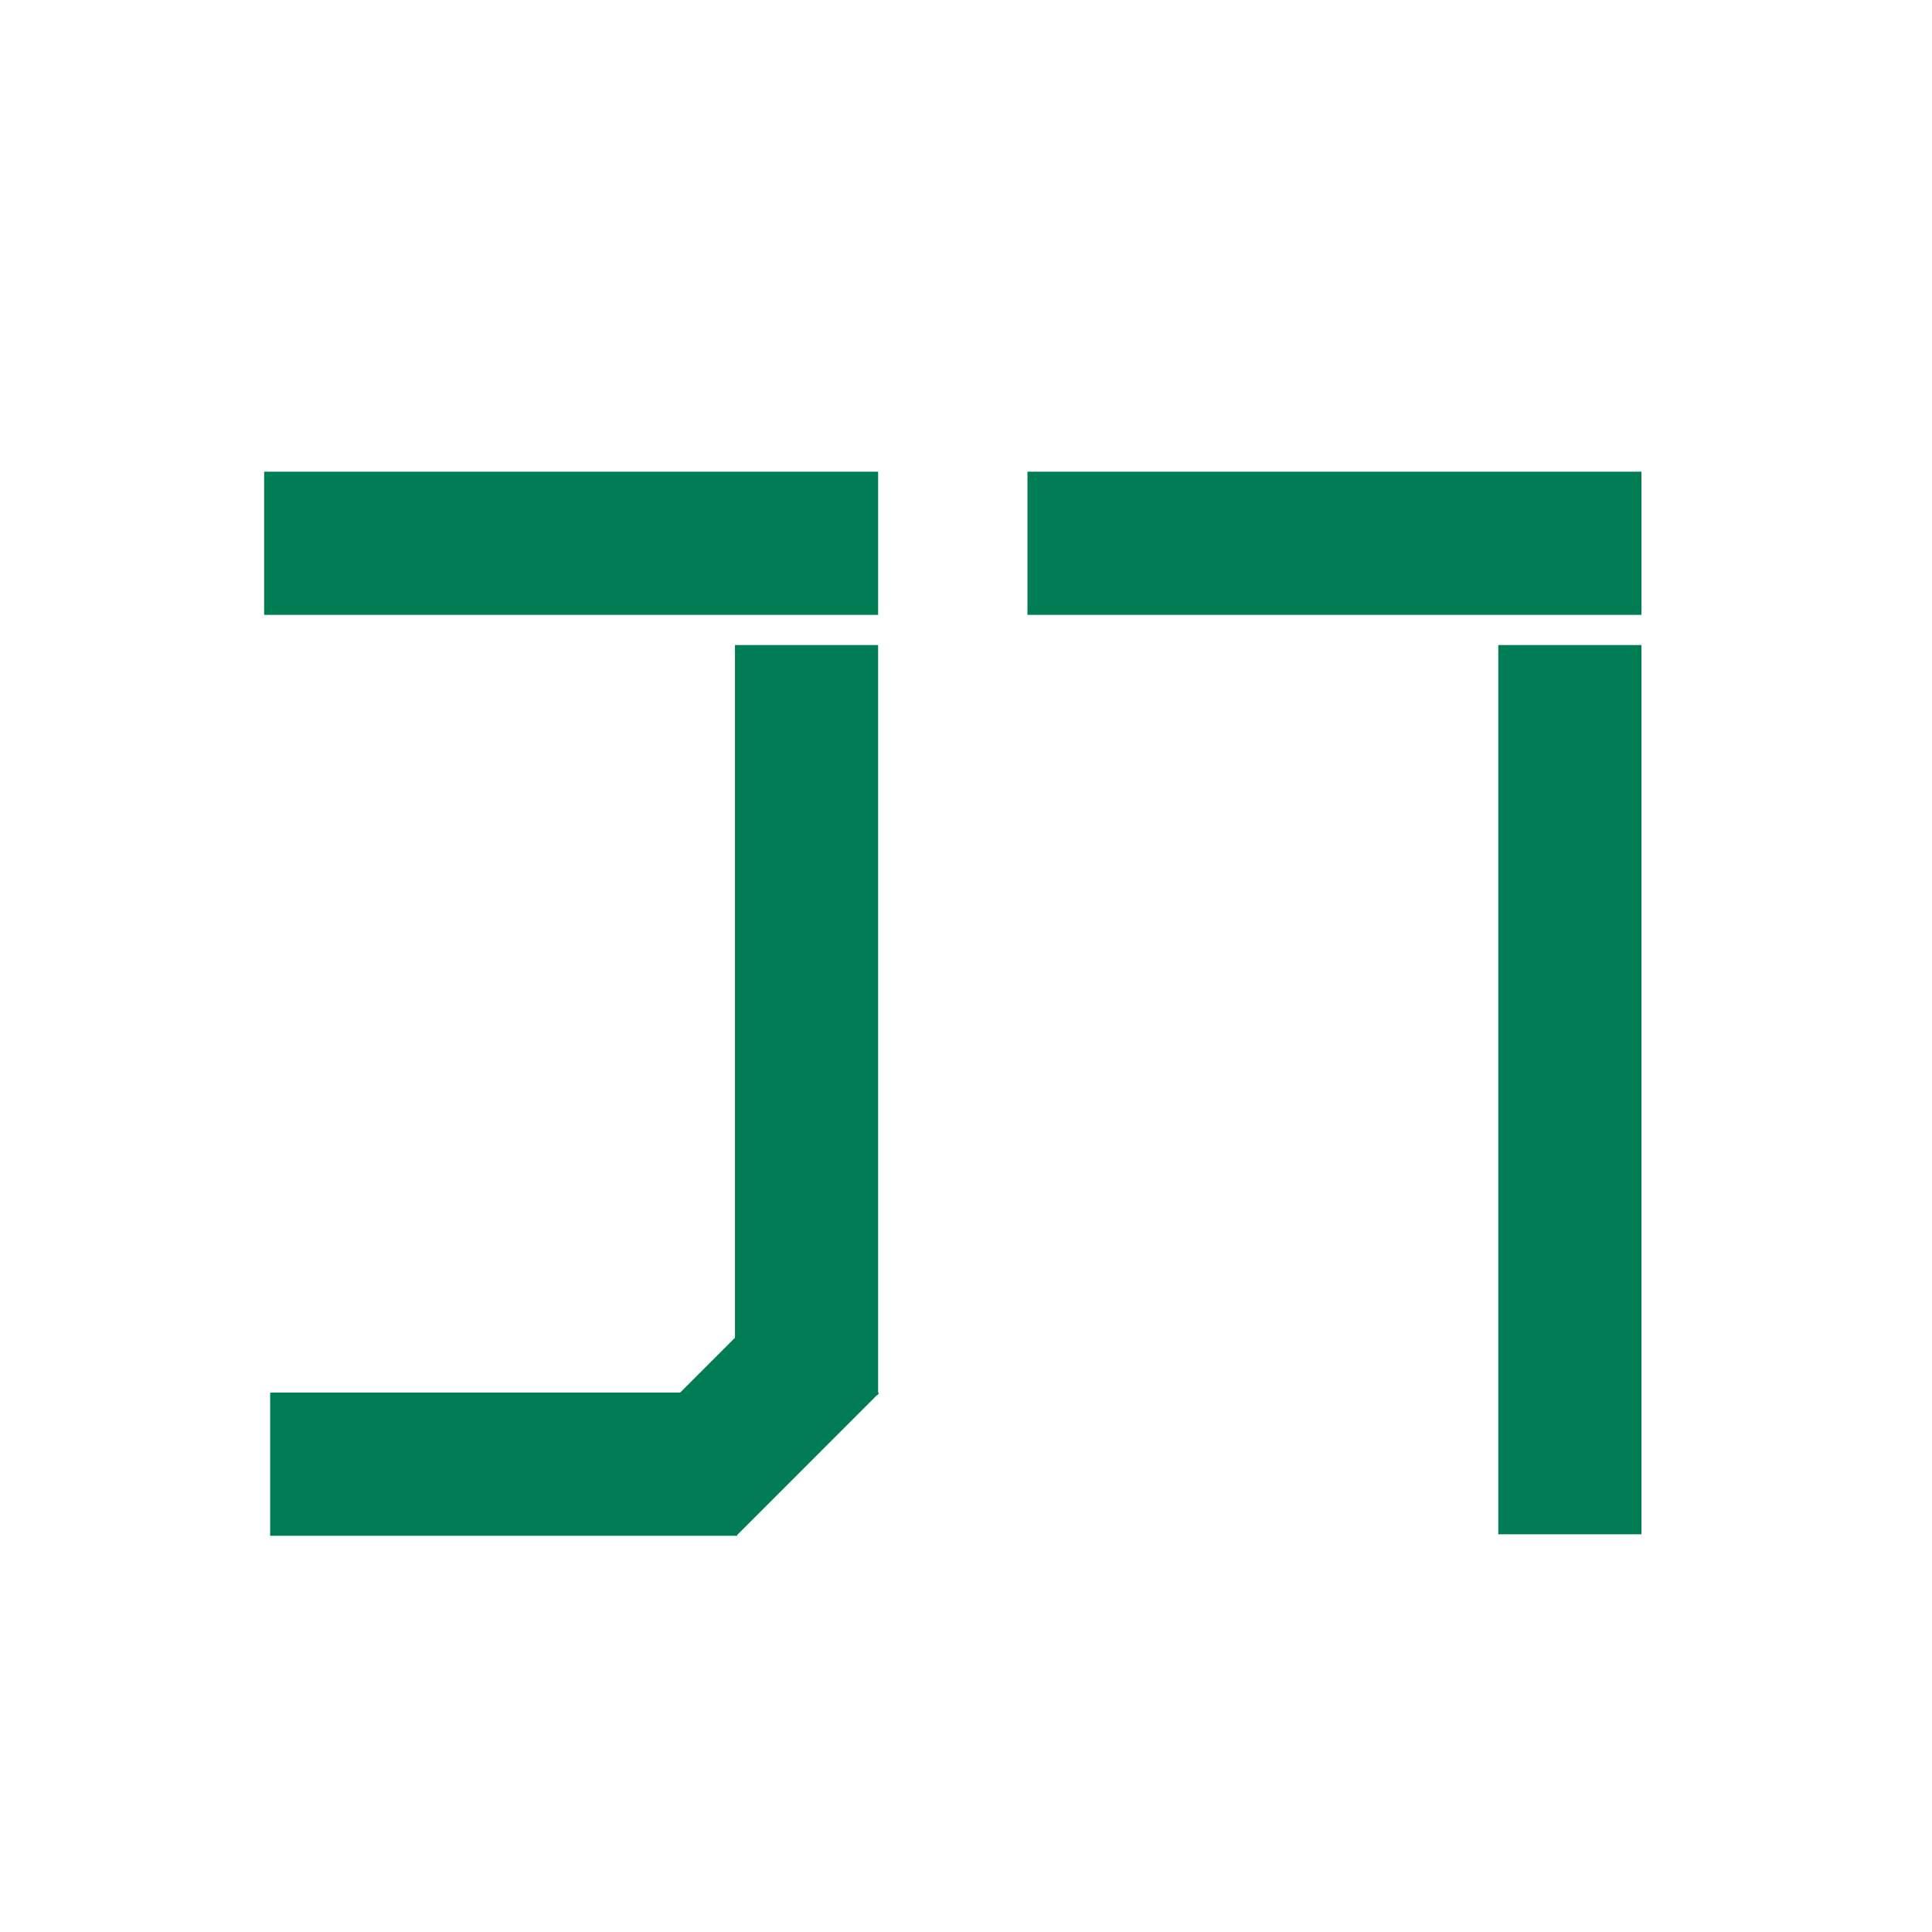
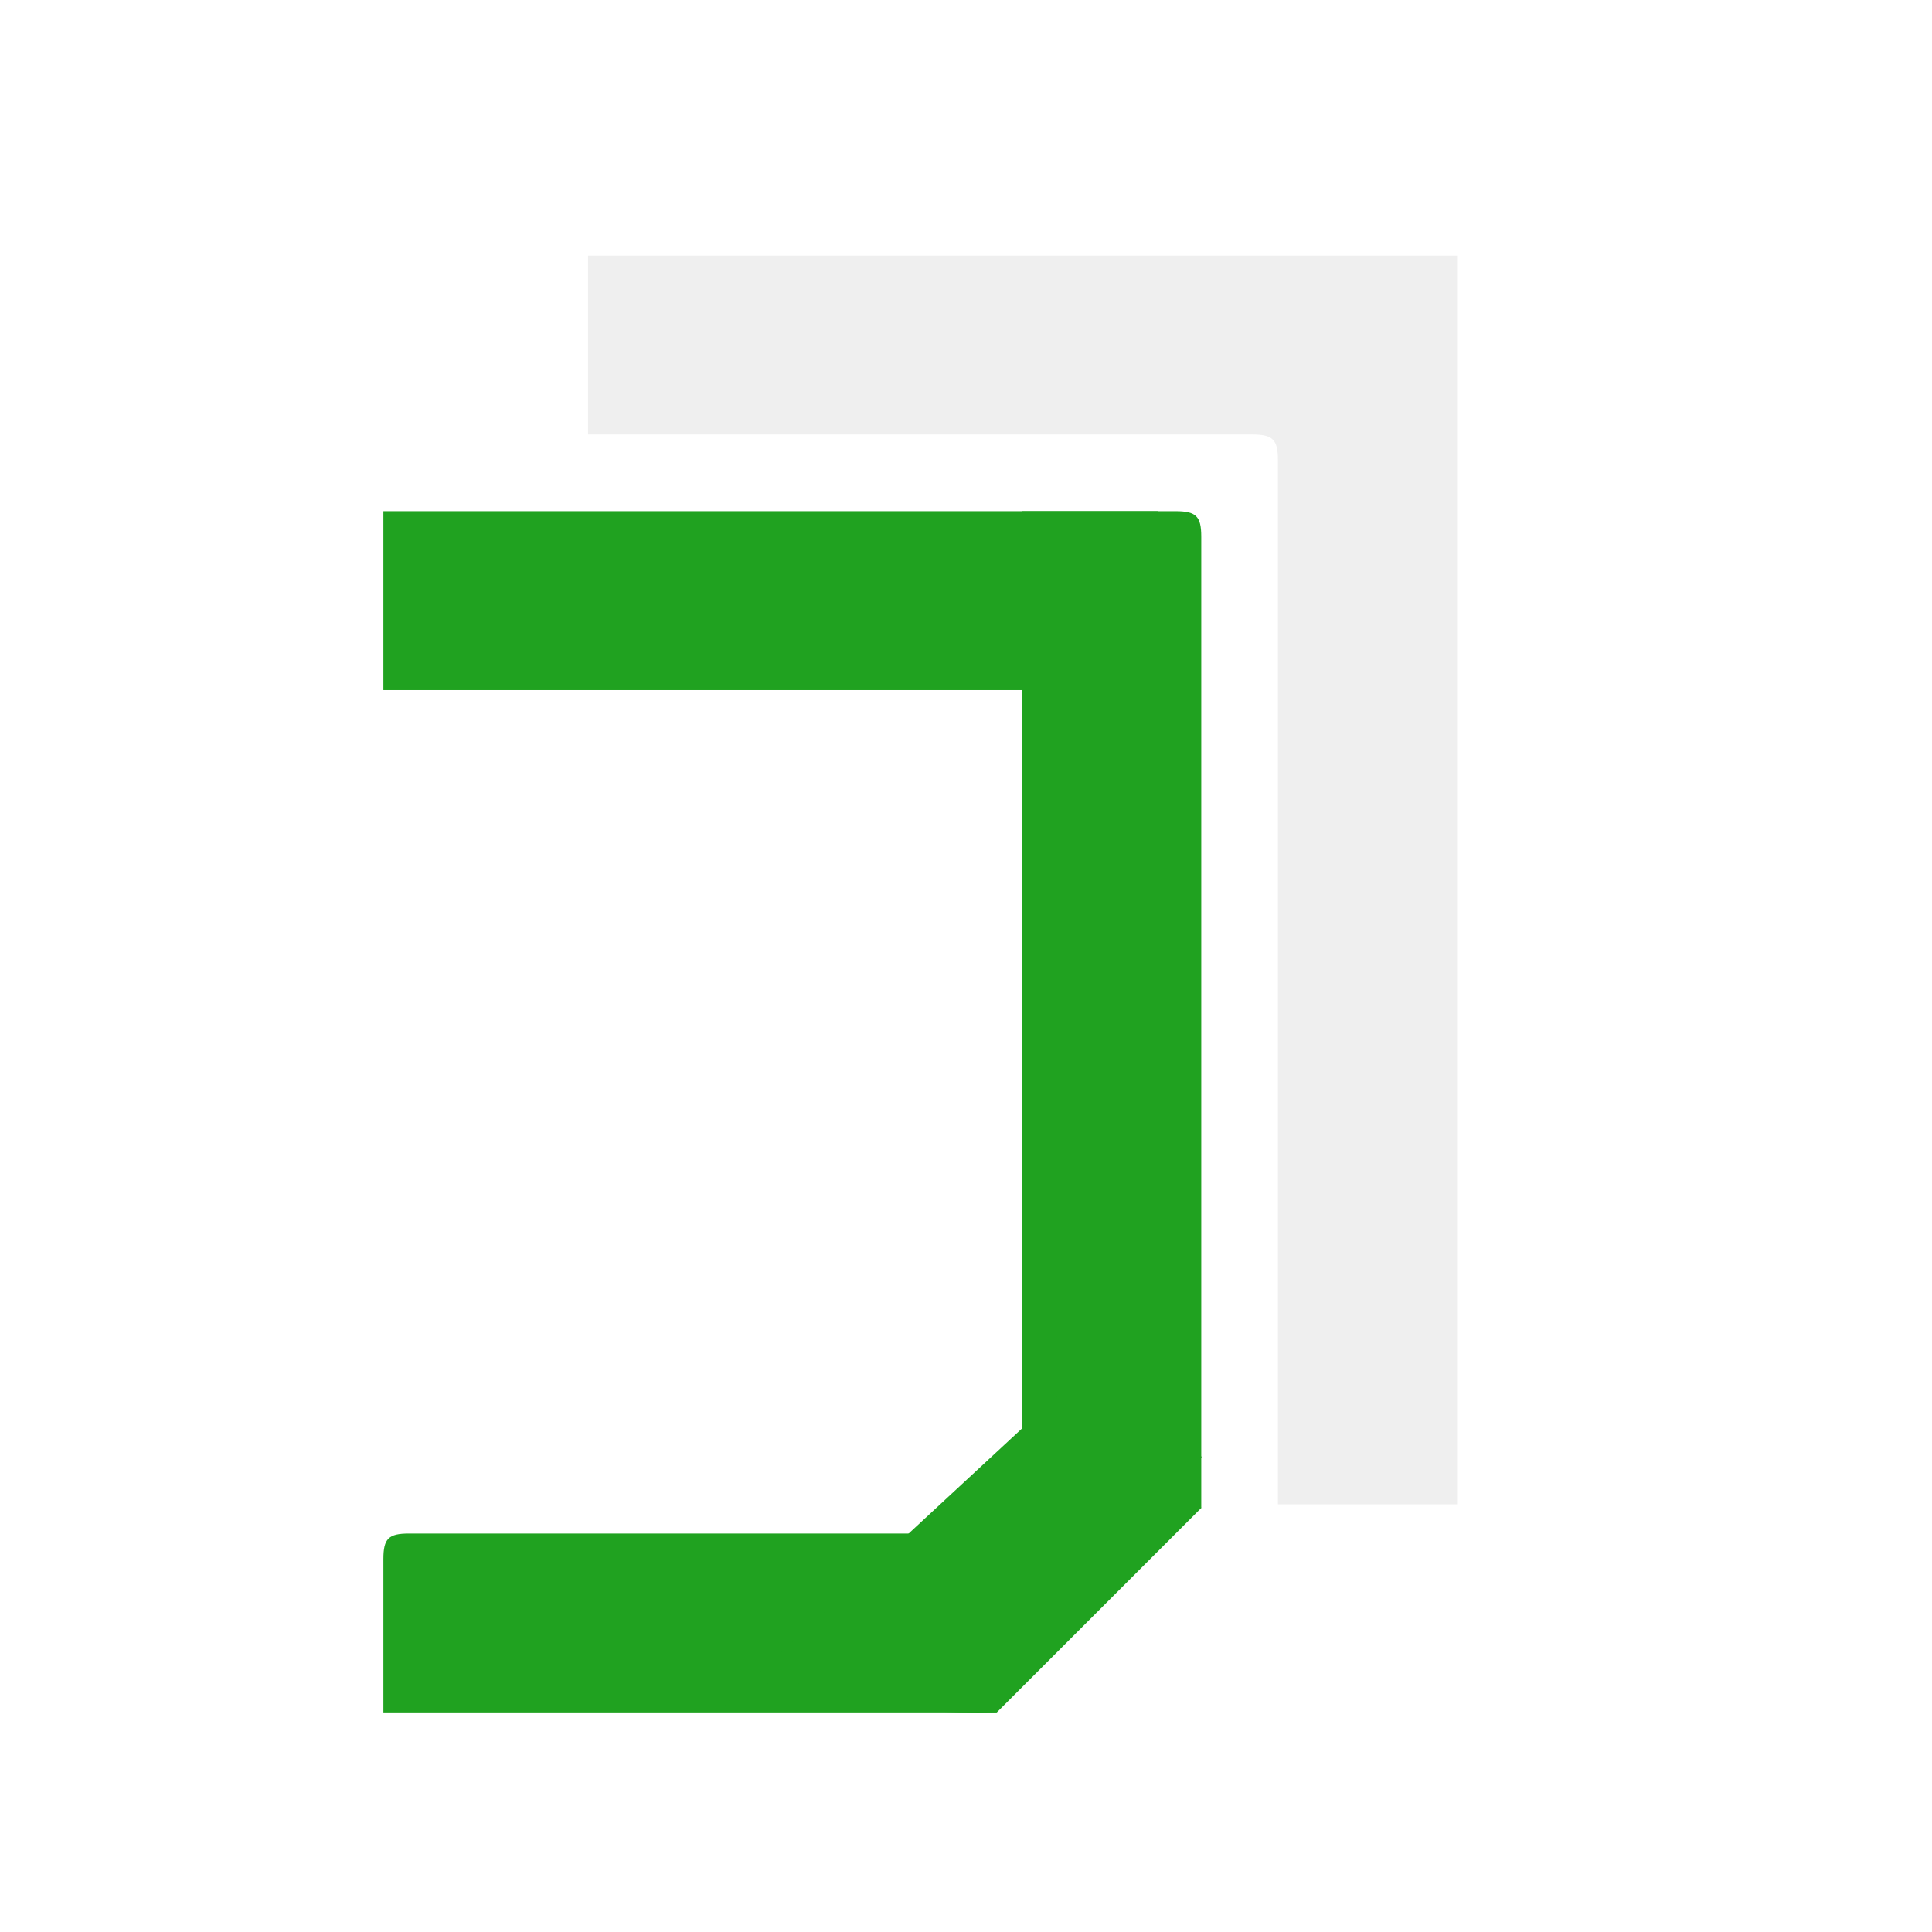
- <svg xmlns="http://www.w3.org/2000/svg" version="1.1" x="0" y="0" xml:space="preserve" id="prefix__prefix__prefix__svg24" width="512" height="512">
+ <svg xmlns="http://www.w3.org/2000/svg" width="100mm" height="100mm" viewBox="0 0 100 100" version="1.1" id="svg125">
+   <defs id="defs119" />
+   <g id="layer2">
+     <g id="prefix__prefix__prefix__g11" transform="matrix(0.2644754,0,0,0.2634003,28.34857,17.96674)" />
+     <g id="g205" transform="matrix(0.264939,0,0,0.2637854,44.44536,45.47282)" />
+   </g>
+   <g id="layer1">
+     <g id="prefix__prefix__prefix__g21" transform="matrix(0.2677713,0,0,0.2650329,-10.3876,-59.67894)">
+       <path class="prefix__prefix__prefix__st0" id="prefix__prefix__prefix__rect13" d="M 112.9,325.006 H 262.613 v 34.941 H 112.9 Z" style="fill:#20a220;fill-opacity:1;stroke-width:0.919" />
+       <path class="prefix__prefix__prefix__st0" id="prefix__prefix__prefix__rect15" d="M 236.412,519.675 V 325.006 l 29.643,10e-6 c 3.952,0 4.94,0.998 4.94,4.992 v 189.678 z" style="fill:#20a220;fill-opacity:1;stroke-width:0.944" />
+       <path class="prefix__prefix__prefix__st0" id="prefix__prefix__prefix__rect19" stroke-width="0.938" d="M 231.471,559.607 H 112.9 l -1e-5,-29.949 c 0,-3.993 0.988,-4.992 4.94,-4.992 h 113.631 z" style="fill:#20a220;fill-opacity:1" />
+       <path class="prefix__prefix__prefix__st0" id="prefix__prefix__prefix__rect19-9" stroke-width="0.938" d="m 270.995,519.675 -39.493,39.901 c -40.512,0.998 -35.094,-13.962 -54.376,0.031 l 74.386,-69.662 19.544,19.746 c -2.995,5.959 -2.007,4.96 -0.062,9.983 z" style="fill:#20a220;fill-opacity:1" />
+     </g>
+     <path id="prefix__prefix__prefix__rect9" style="fill:#efefef;fill-opacity:1;stroke-width:0.239" d="m 30.438,13.229 v 9.26 h 34.384 c 1.058,0 1.323,0.265 1.323,1.323 v 54.048 h 9.272 V 22.49 13.229 Z" />
+   </g>
  <style type="text/css" id="style2">
      .prefix__prefix__prefix__st0 {
         /* fill: #00b65f */
         fill: #007d54
      }
   </style>
-   <g id="prefix__prefix__prefix__Layer_1" transform="matrix(.99825 0 0 .99854 -37.811 -153.587)">
-     <g id="prefix__prefix__prefix__g11">
-       <path class="prefix__prefix__prefix__st0" id="prefix__prefix__prefix__rect7" d="M310.64 278.994h163v38h-163z" />
-       <path transform="rotate(-90)" class="prefix__prefix__prefix__st0" id="prefix__prefix__prefix__rect9" d="M-561.006 435.633h236v38h-236z" />
-     </g>
-     <g id="prefix__prefix__prefix__g21">
-       <path class="prefix__prefix__prefix__st0" id="prefix__prefix__prefix__rect13" d="M108 278.994h163v38H108z" />
-       <path transform="rotate(-90)" class="prefix__prefix__prefix__st0" id="prefix__prefix__prefix__rect15" d="M-524.006 232.995h199v38h-199z" />
-       <path transform="rotate(135)" class="prefix__prefix__prefix__st0" id="prefix__prefix__prefix__rect17" stroke-width=".985" d="M178.454-561.989h53.08v37.429h-53.08z" />
-       <path transform="scale(-1)" class="prefix__prefix__prefix__st0" id="prefix__prefix__prefix__rect19" stroke-width=".996" d="M-233.6-561.406h124v38h-124z" />
-     </g>
-   </g>
</svg>
